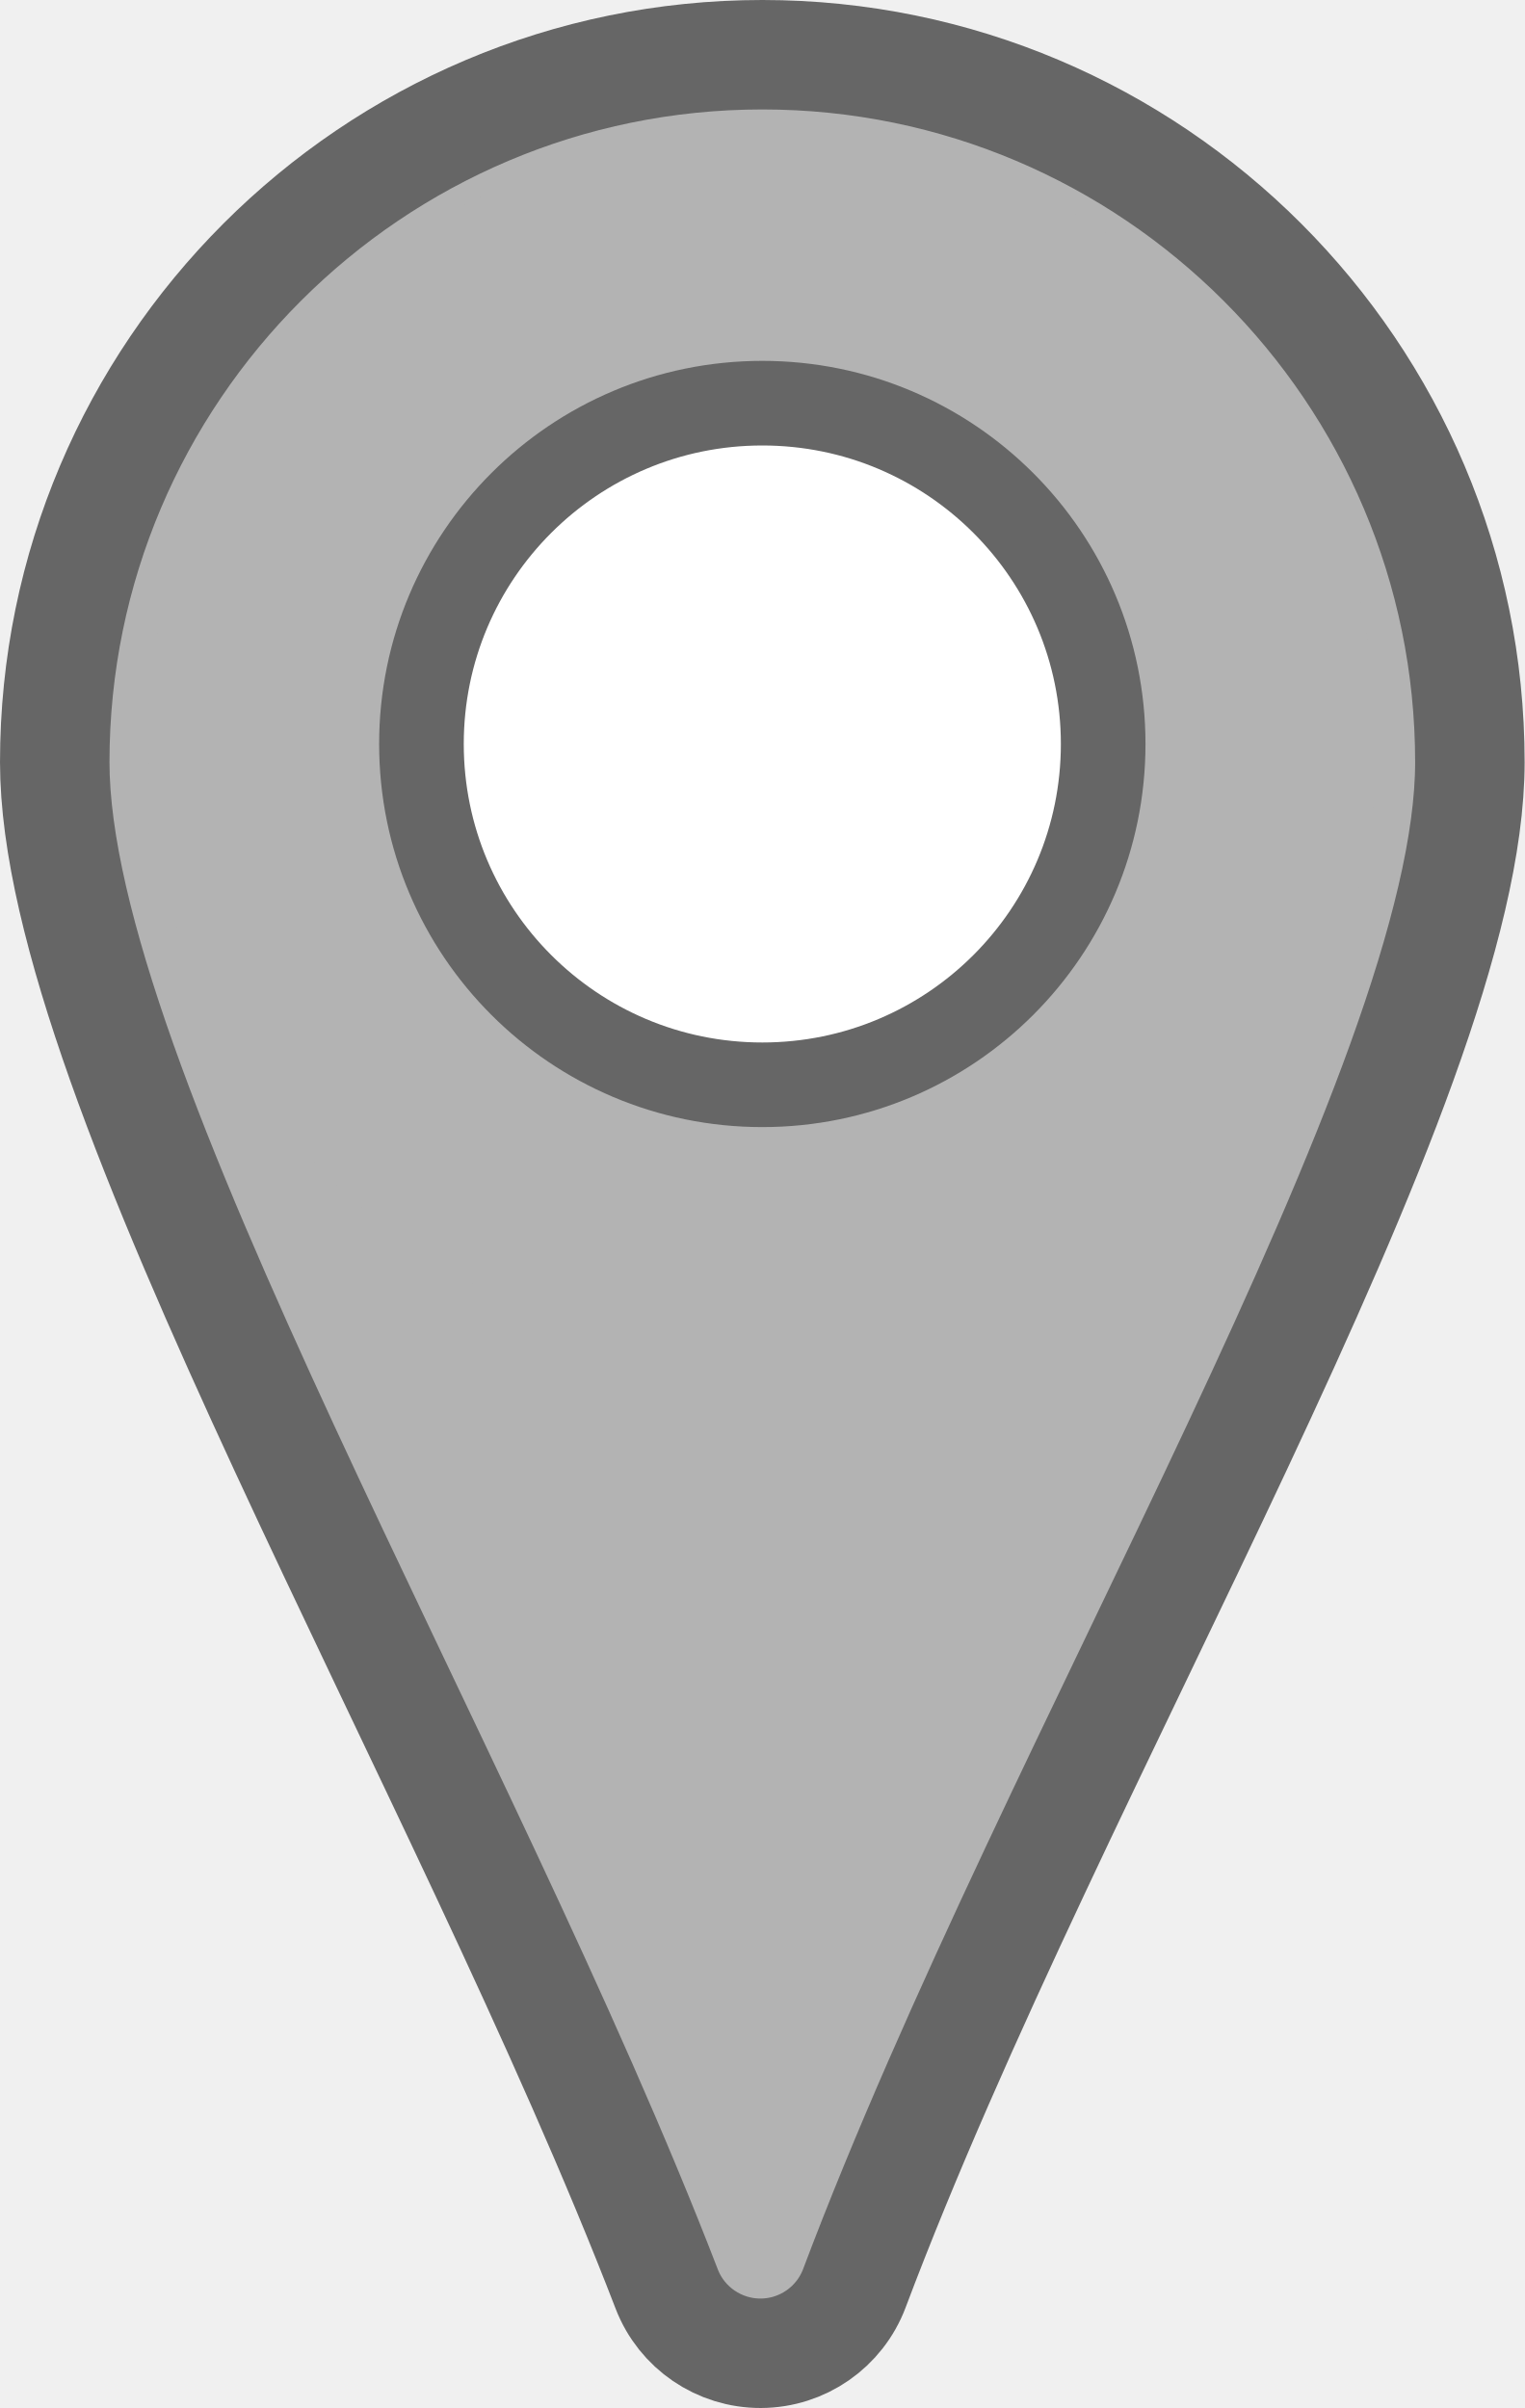
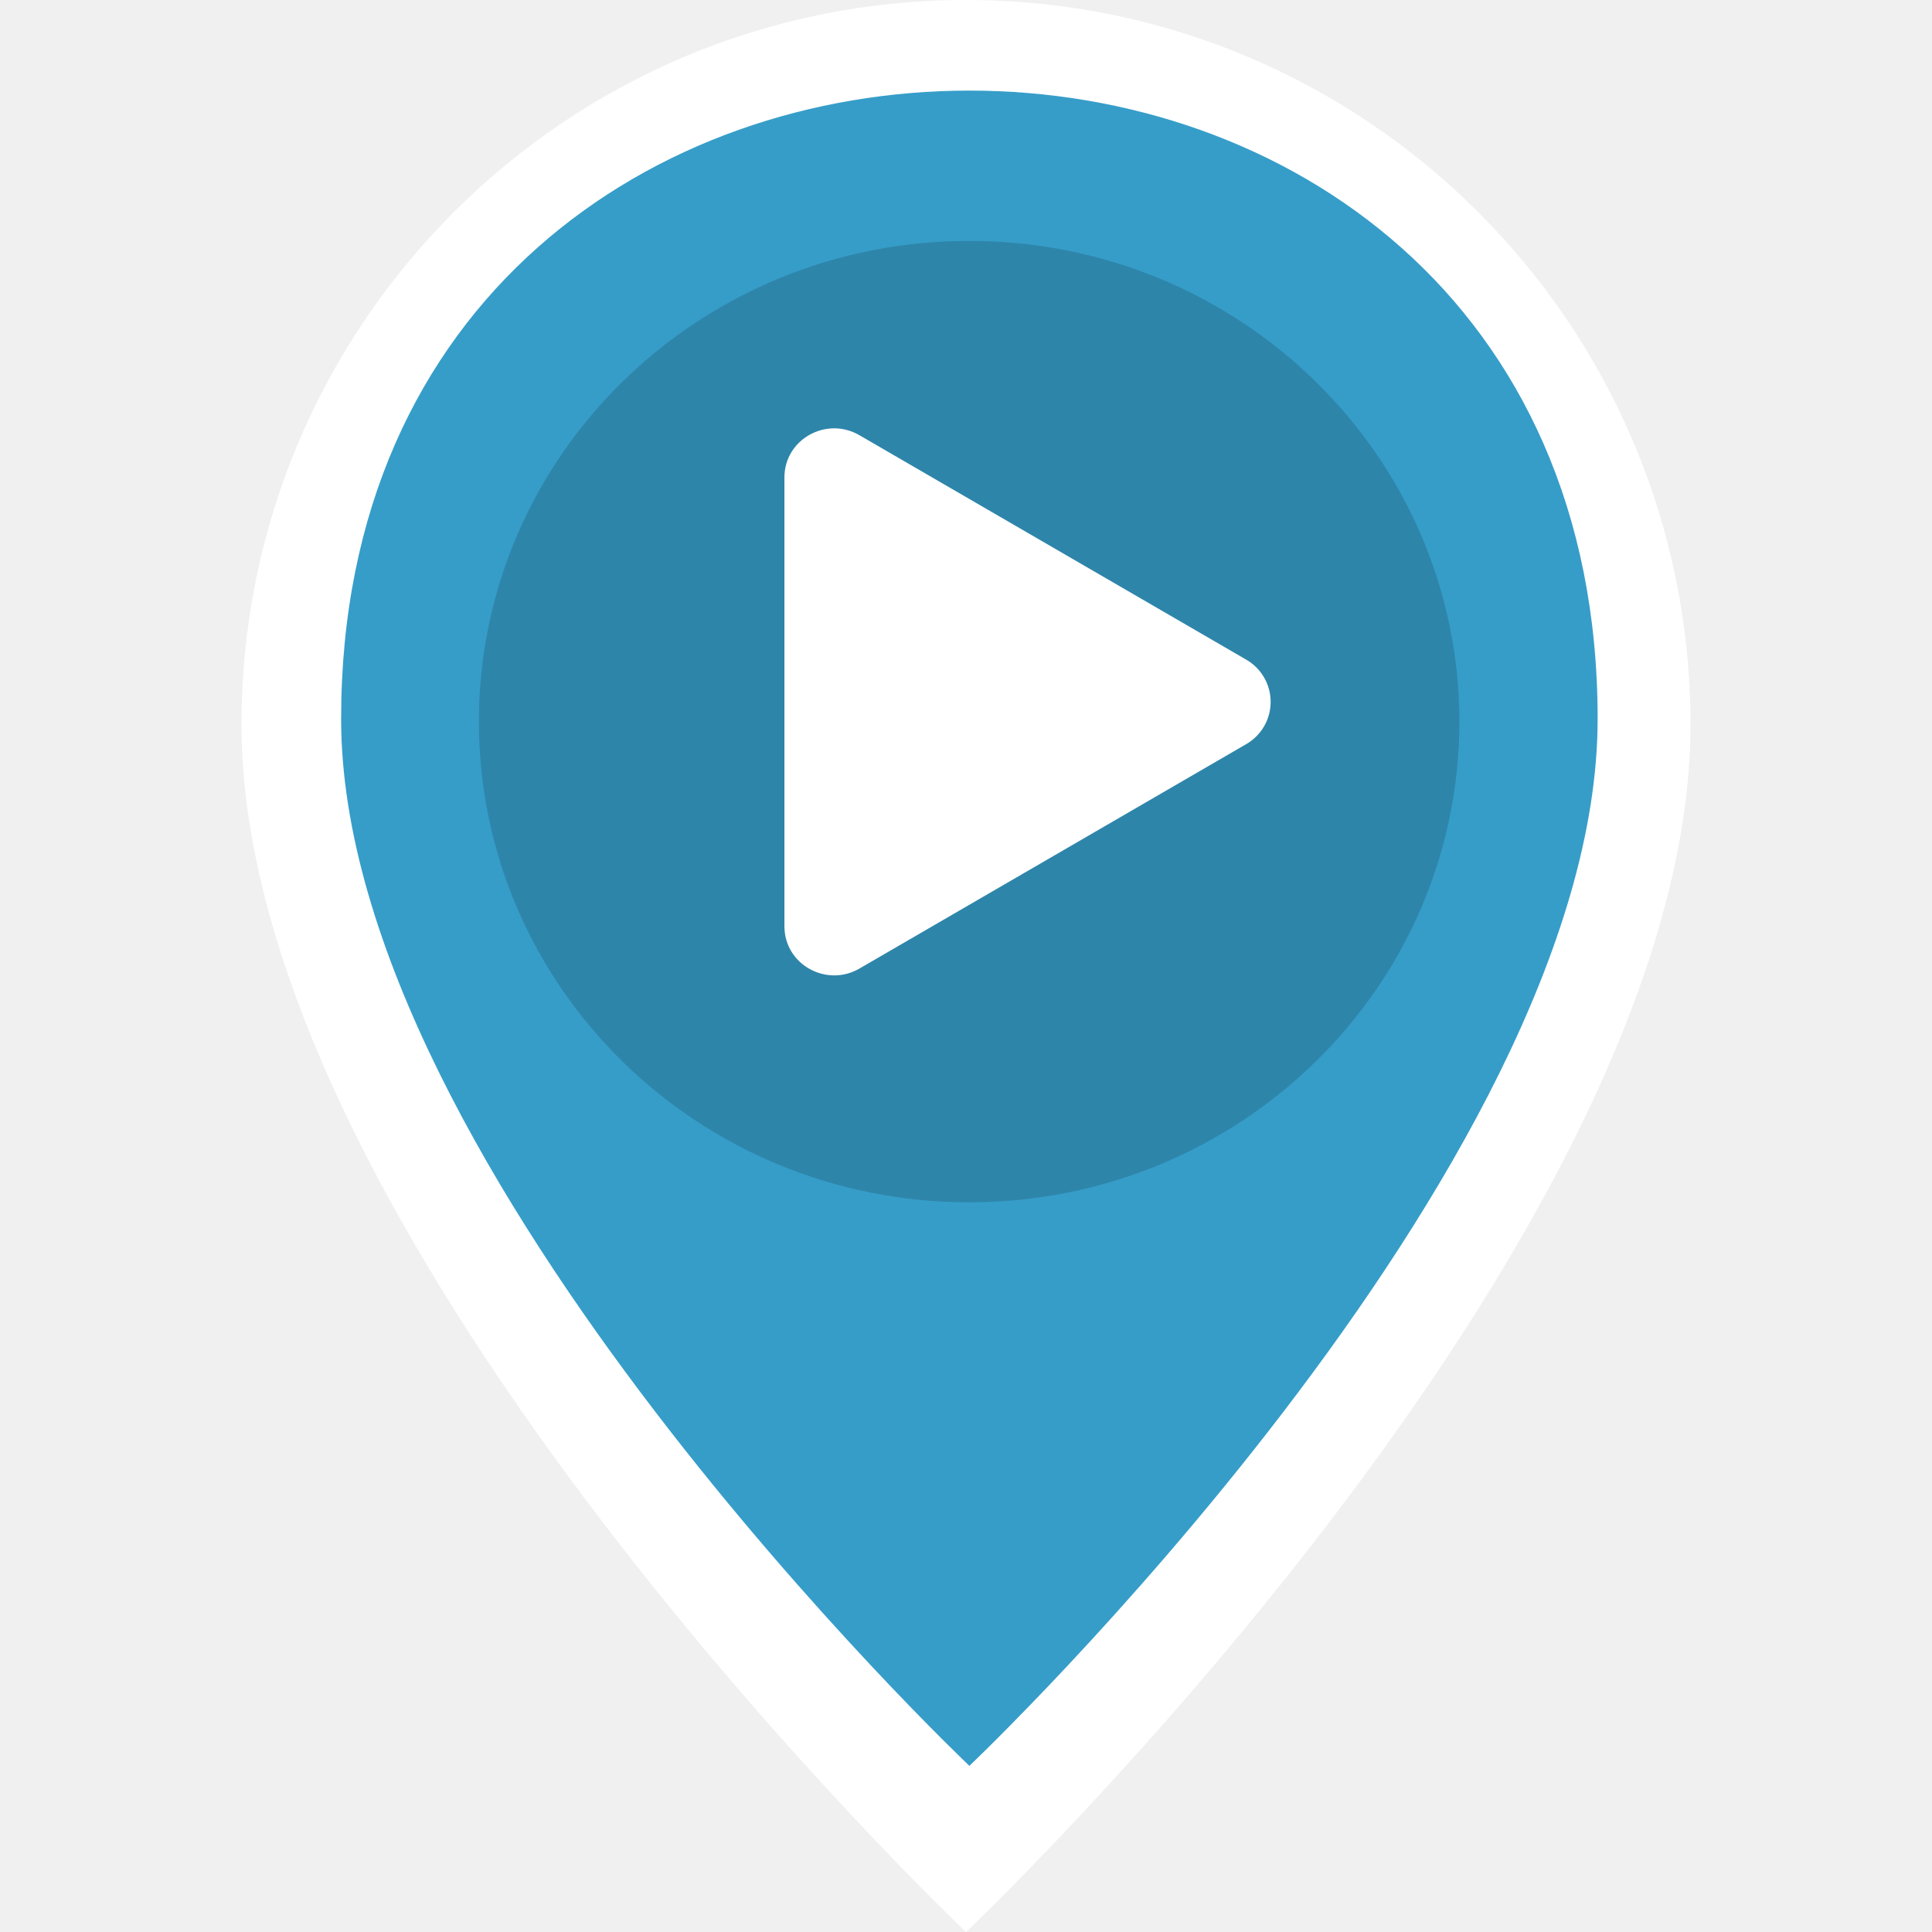
- <svg xmlns="http://www.w3.org/2000/svg" xml:space="preserve" width="27.854" height="44" viewBox="0 0 330.41 521.945">
-   <g style="stroke:#2c5a92;stroke-width:23.725;stroke-miterlimit:4;stroke-dasharray:none;stroke-opacity:1">
-     <g style="fill:#099dda;fill-opacity:1;stroke:#2c5a92;stroke-width:23.725;stroke-miterlimit:4;stroke-dasharray:none;stroke-opacity:1">
-       <path d="M269.061 484.131a21.754 21.754 0 0 1-20.273 14.089c-9.028.029-17.147-5.501-20.39-13.913-44.034-114.321-132.63-261.205-132.63-330.964C95.767 68.801 164.539 0 249.12 0c84.541 0 153.333 68.801 153.333 153.343.009 69.964-89.896 215.236-133.392 330.788zM249.12 29.164c-66.32 0-120.261 53.941-120.261 120.232 0 66.33 53.941 120.3 120.261 120.3 66.3 0 120.241-53.951 120.241-120.3-.01-66.291-53.941-120.232-120.241-120.232Z" style="fill:#b3b3b3;fill-opacity:1;stroke:#666;stroke-width:23.725;stroke-miterlimit:4;stroke-dasharray:none;stroke-opacity:1" transform="translate(-83.906 11.862)" />
-     </g>
-   </g>
-   <circle cx="165.205" cy="160.888" r="133.098" style="opacity:1;fill:#b3b3b3;fill-opacity:1;fill-rule:nonzero;stroke:none;stroke-width:5.931;stroke-miterlimit:4;stroke-dasharray:none;stroke-dashoffset:0;stroke-opacity:1" />
-   <circle cx="165.205" cy="161.262" r="73.871" style="opacity:1;fill:#fff;fill-opacity:1;fill-rule:nonzero;stroke:#666;stroke-width:18.34;stroke-miterlimit:4;stroke-dasharray:none;stroke-dashoffset:0;stroke-opacity:1" />
+ <svg xmlns="http://www.w3.org/2000/svg" width="48" height="48" fill="rgba(9, 157, 218, 1)" viewBox="0 0 16 16">
+   <path fill="#fff" d="M8 16s6-5.686 6-10A6 6 0 0 0 2 6c0 4.314 6 10 6 10zm0-7a3 3 0 1 1 0-6 3 3 0 0 1 0 6z" />
+   <path d="M8.028 14.624s5.203-4.931 5.203-8.671c0-6.937-10.406-6.937-10.406 0 0 3.741 5.203 8.671 5.203 8.671z" style="fill:#369dc9" />
+   <ellipse cx="8.026" cy="5.976" rx="4.06" ry="3.981" style="opacity:.155;fill:#000;stroke-width:1.093;paint-order:stroke fill markers" />
+   <path d="m11.596 8.697-6.363 3.692c-.54.313-1.233-.066-1.233-.697V4.308c0-.63.692-1.01 1.233-.696l6.363 3.692a.802.802 0 0 1 0 1.393z" style="fill:#fff" transform="translate(4.483 1.786)scale(.50331)" />
</svg>
